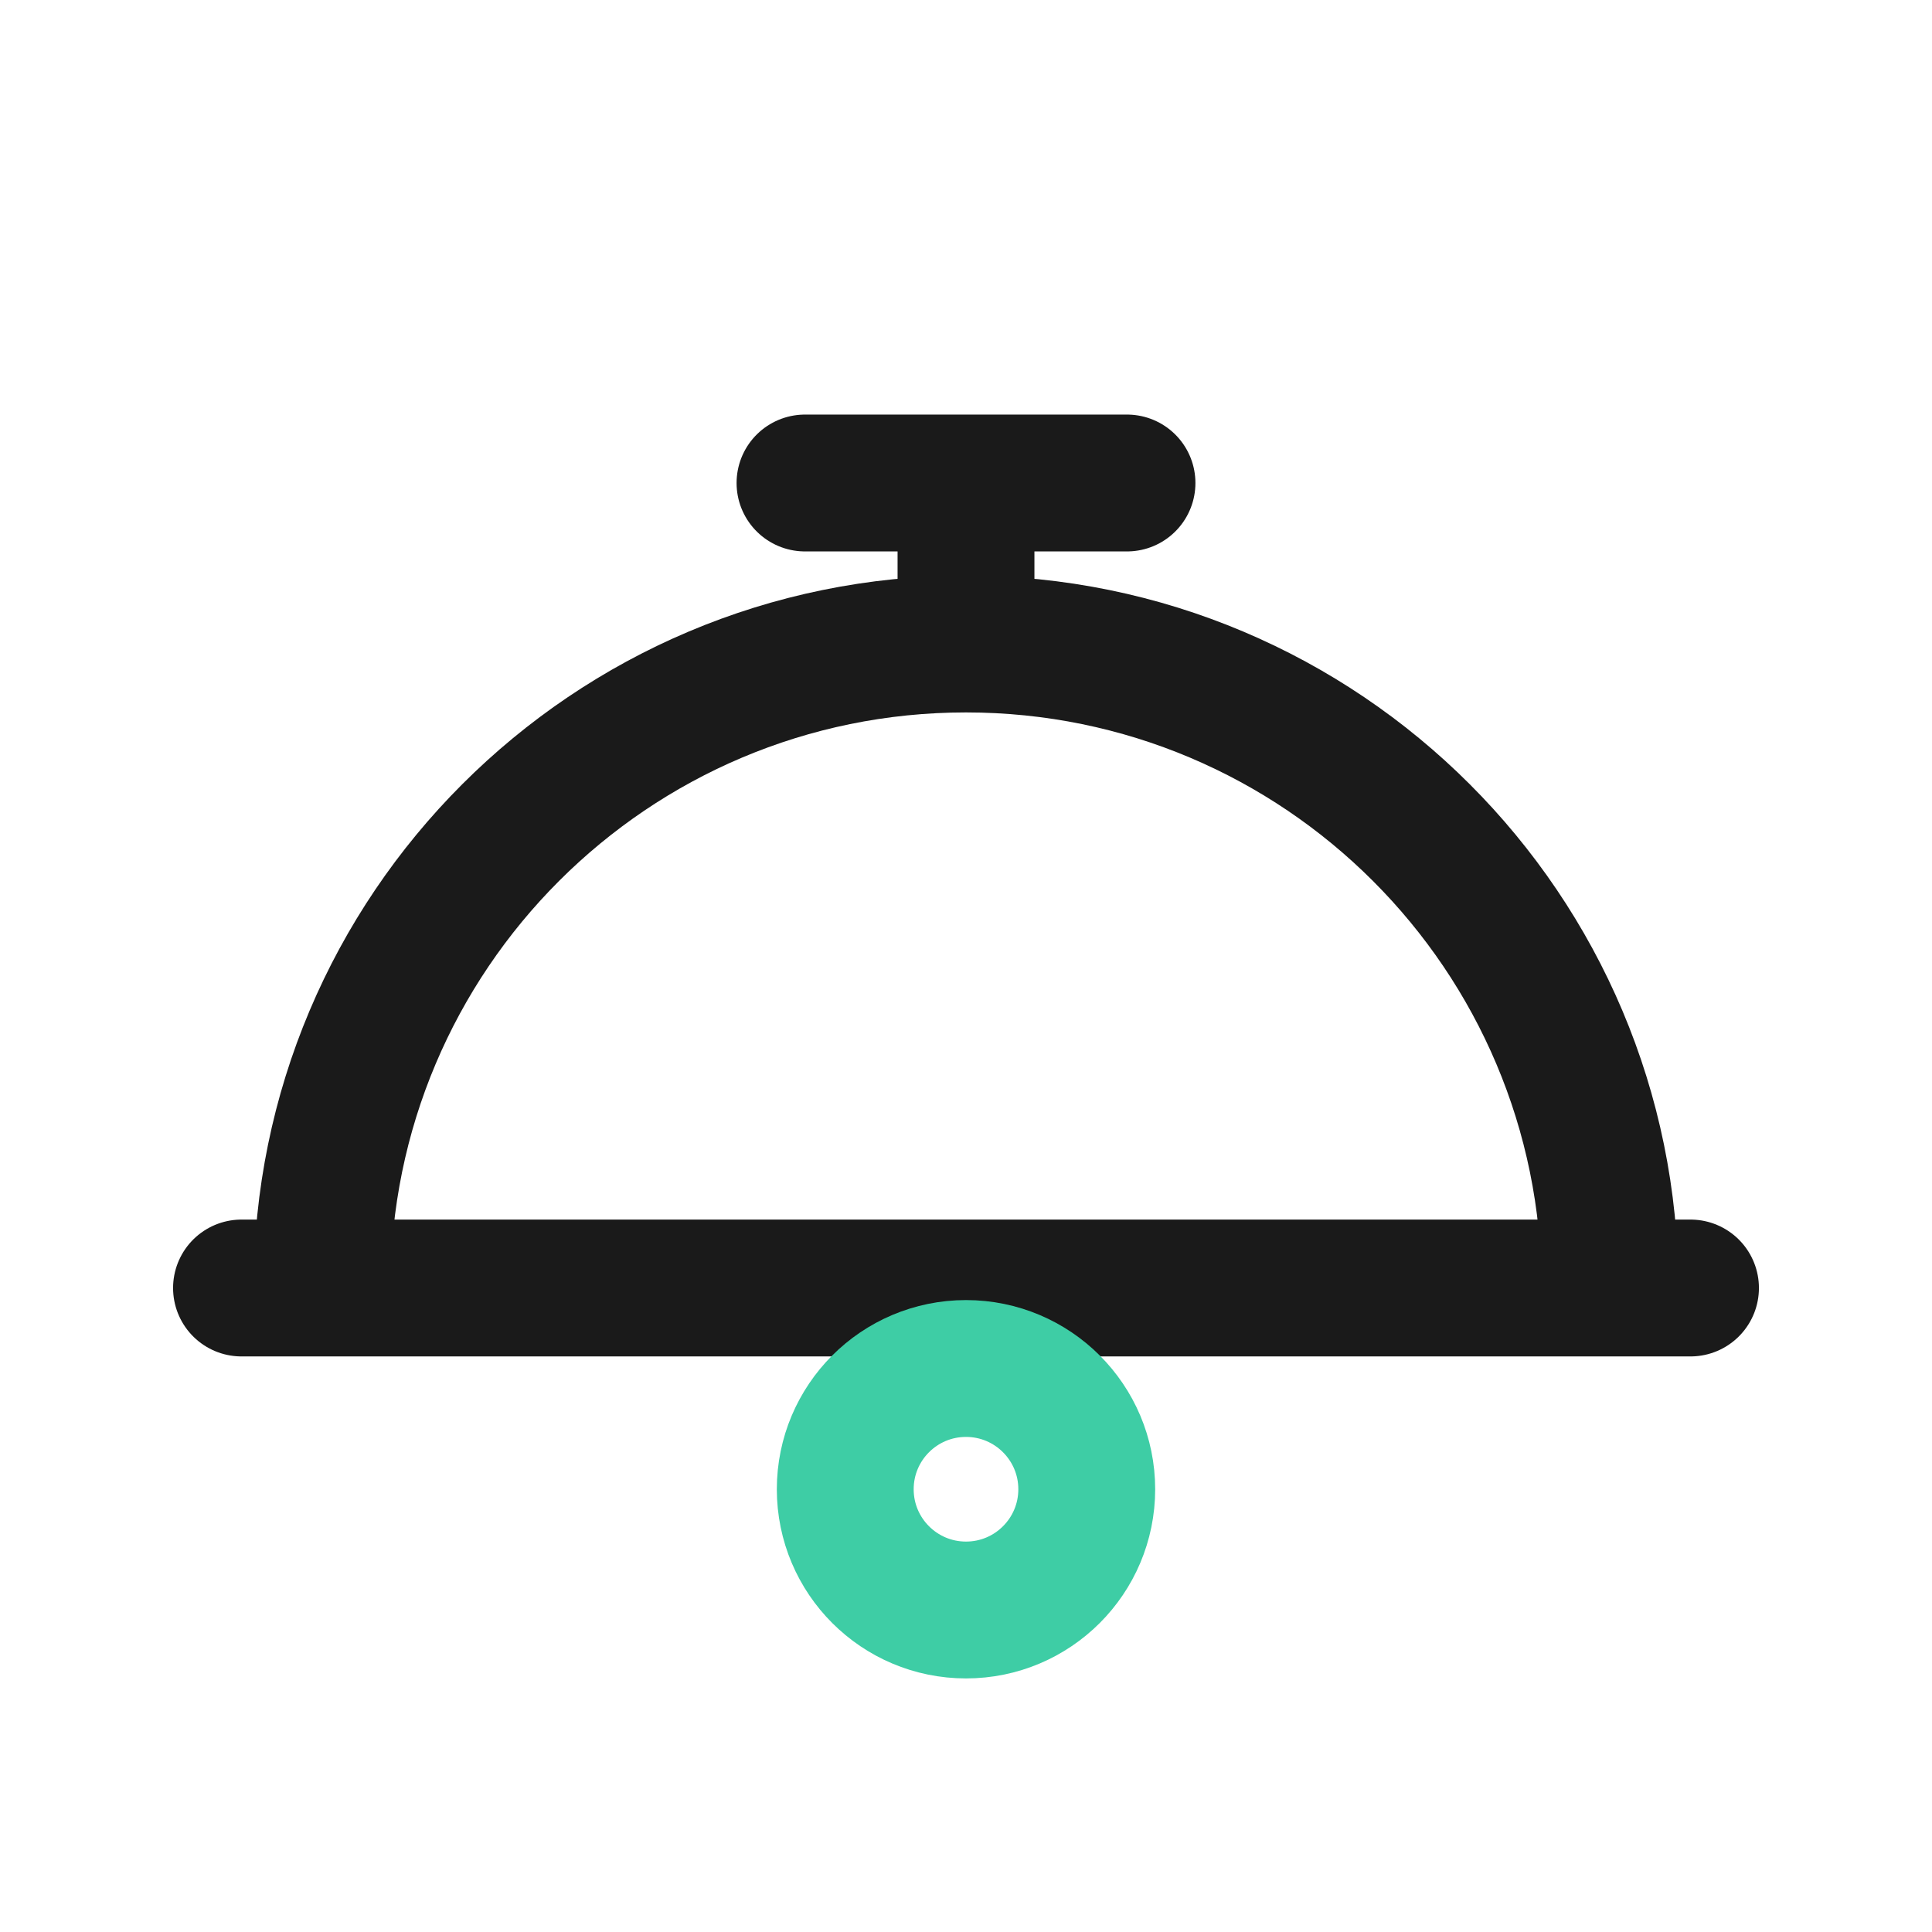
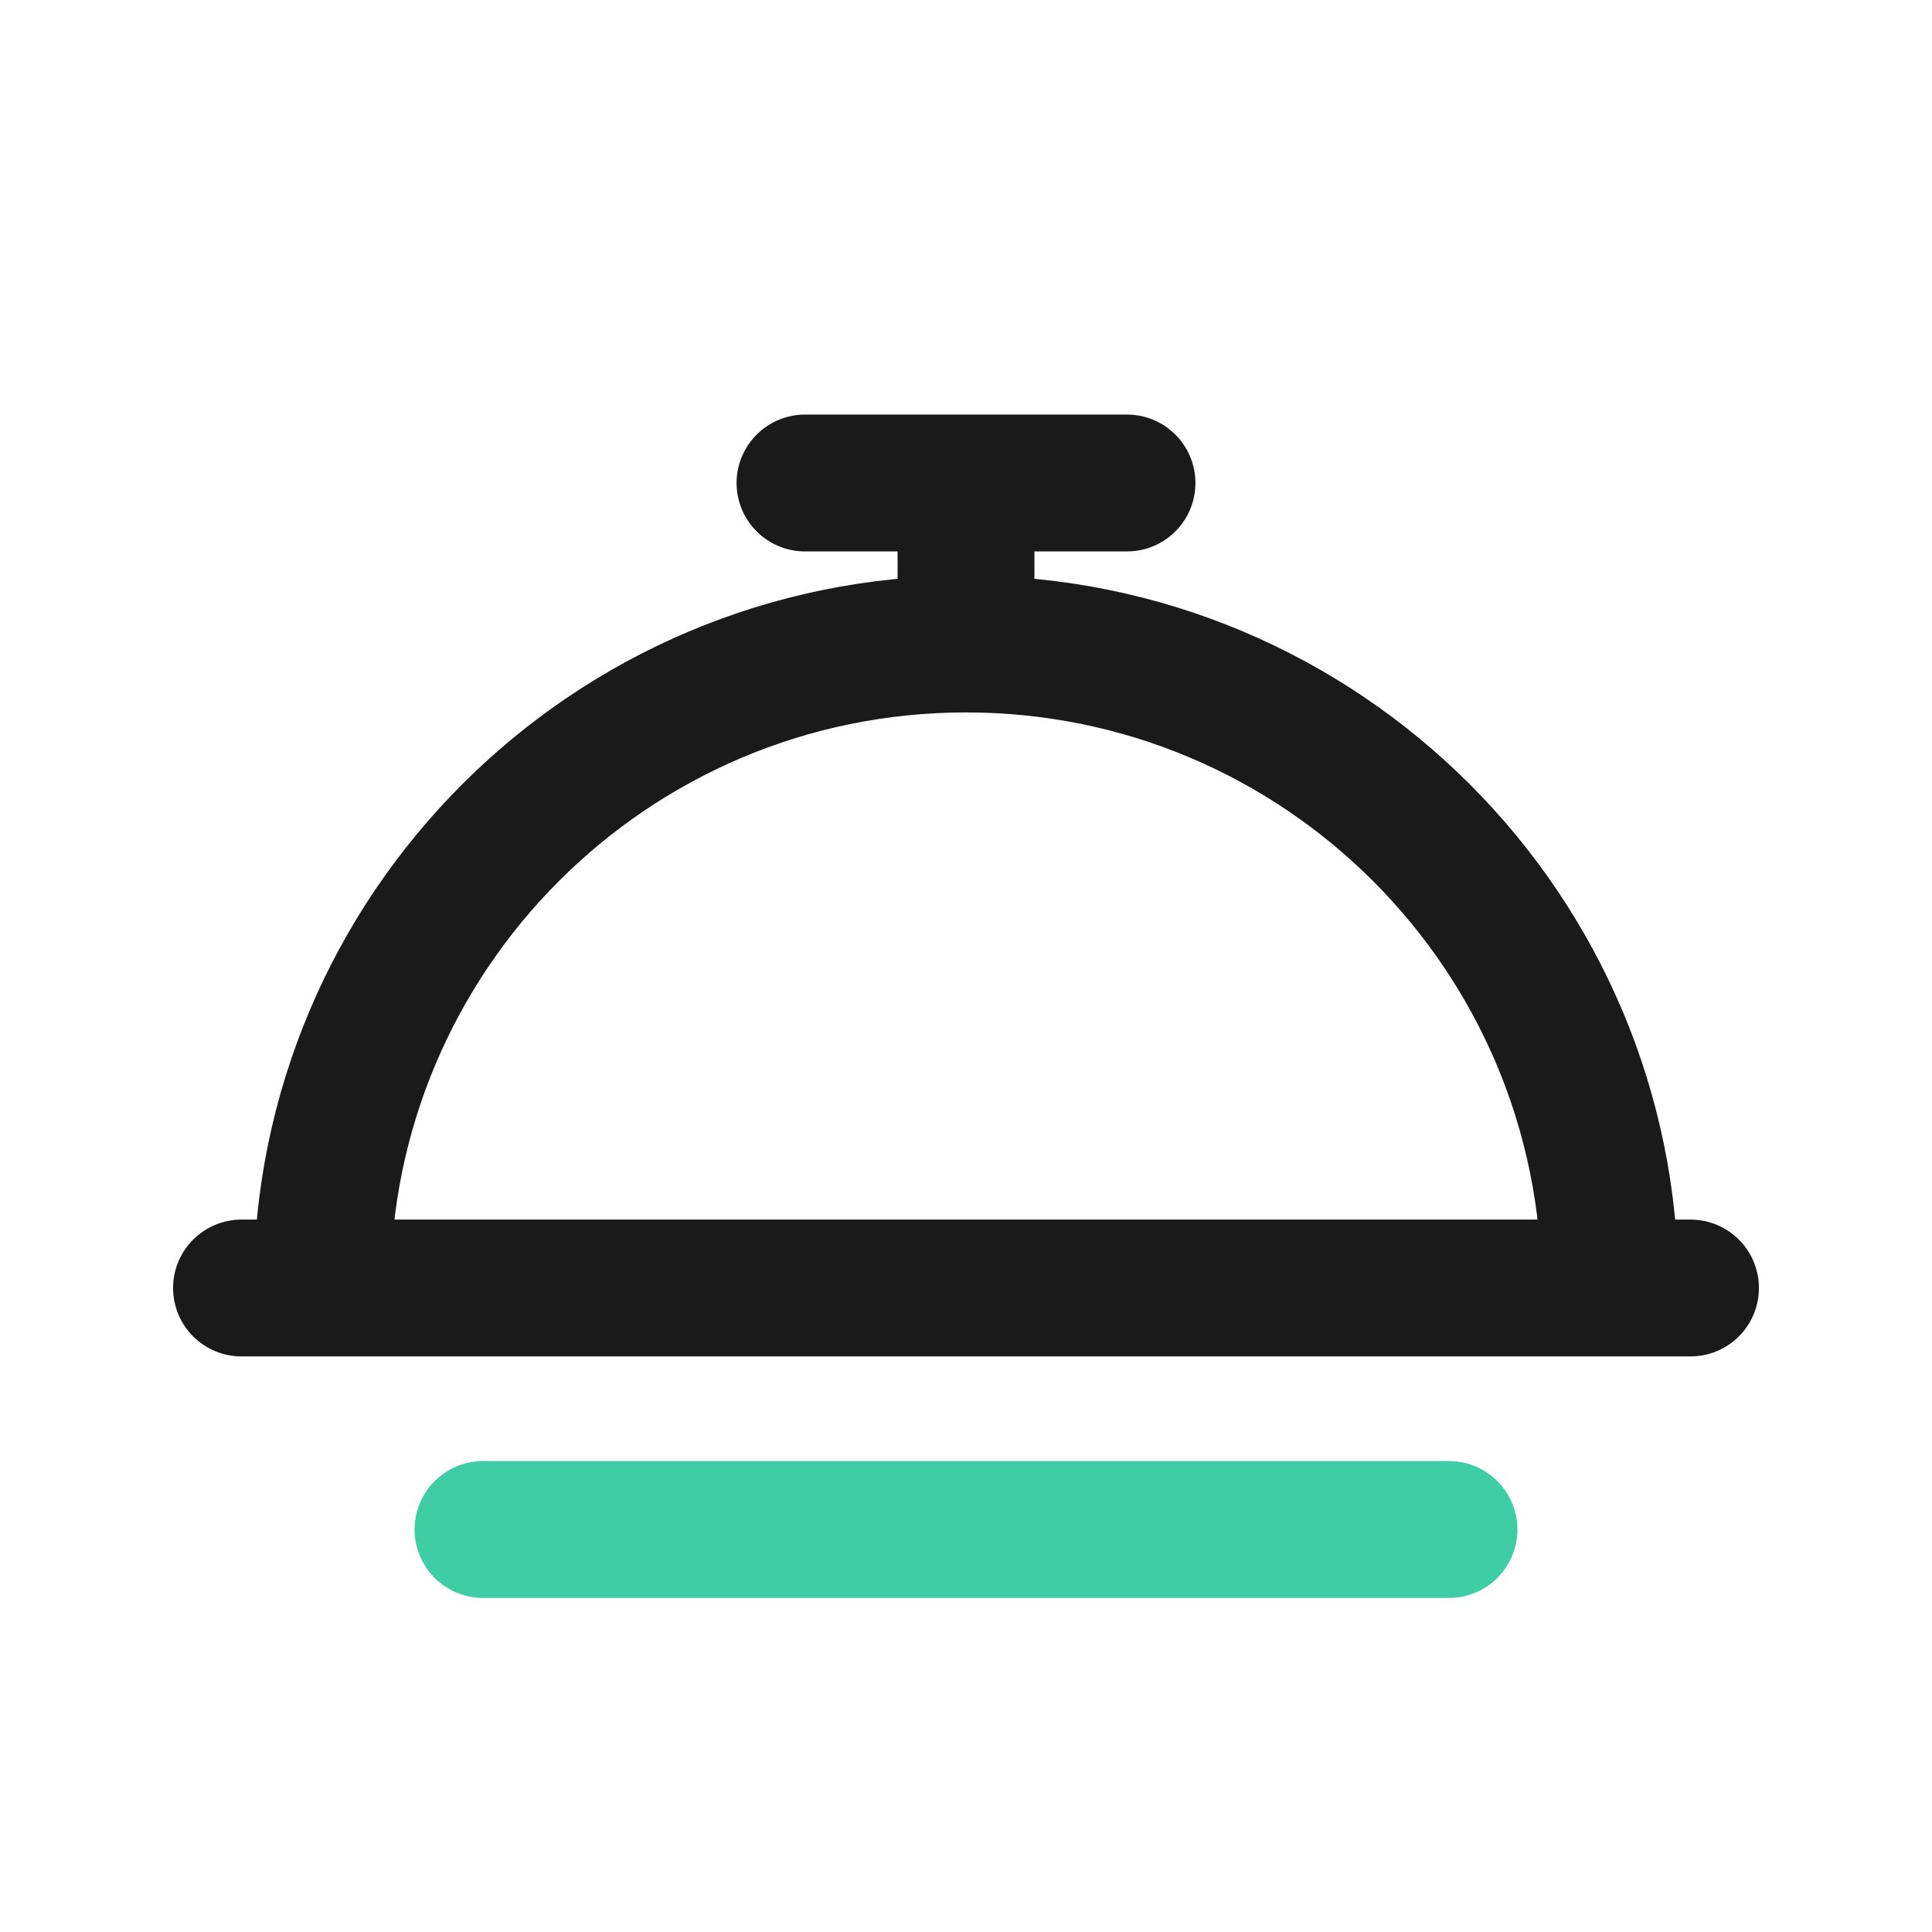
<svg xmlns="http://www.w3.org/2000/svg" viewBox="0 0 24 24" fill="none" stroke="#1A1A1A" stroke-width="1.7" stroke-linejoin="round" stroke-linecap="round">
  <path d="M4 16 A8 8 0 0 1 20 16 Z M3 16 H21 M12 8 V6 M10 6 H14" />
-   <path stroke="#3ECDA5" d="M12 20 A1.5 1.5 0 0 0 12 17 A1.5 1.5 0 0 0 12 20 Z" />
+   <path stroke="#3ECDA5" d="M6 19 H18" />
</svg>
